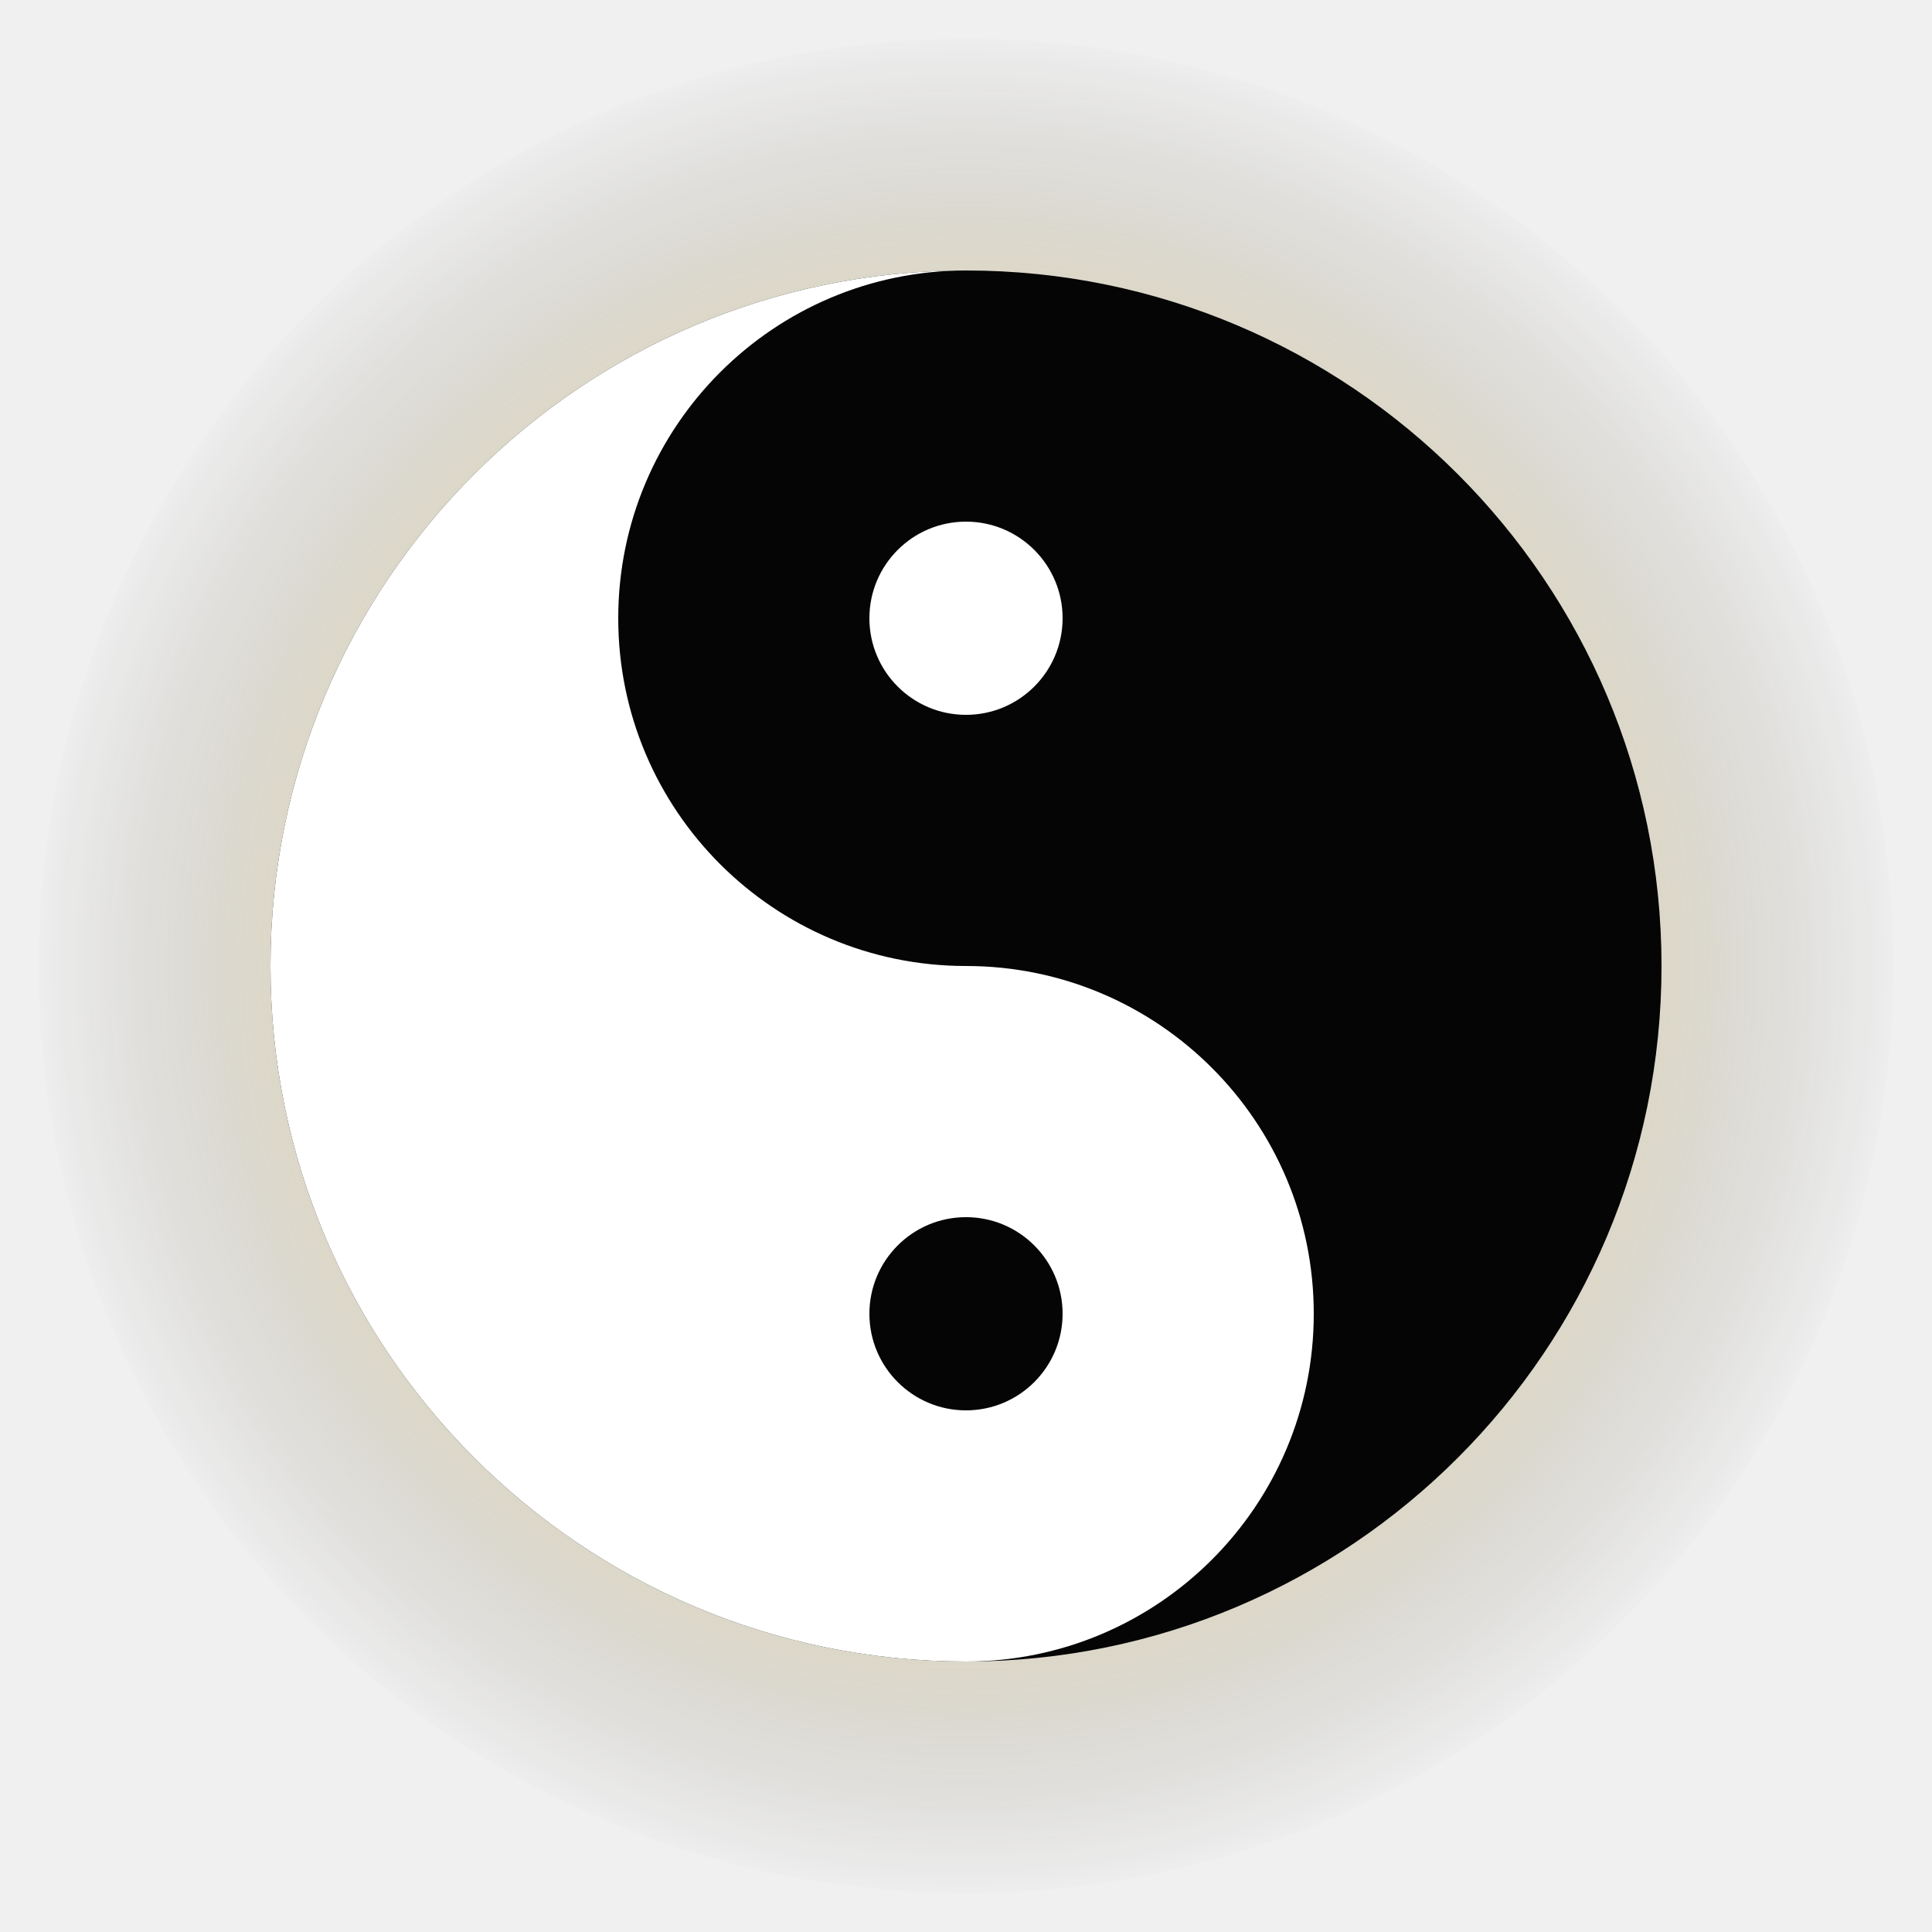
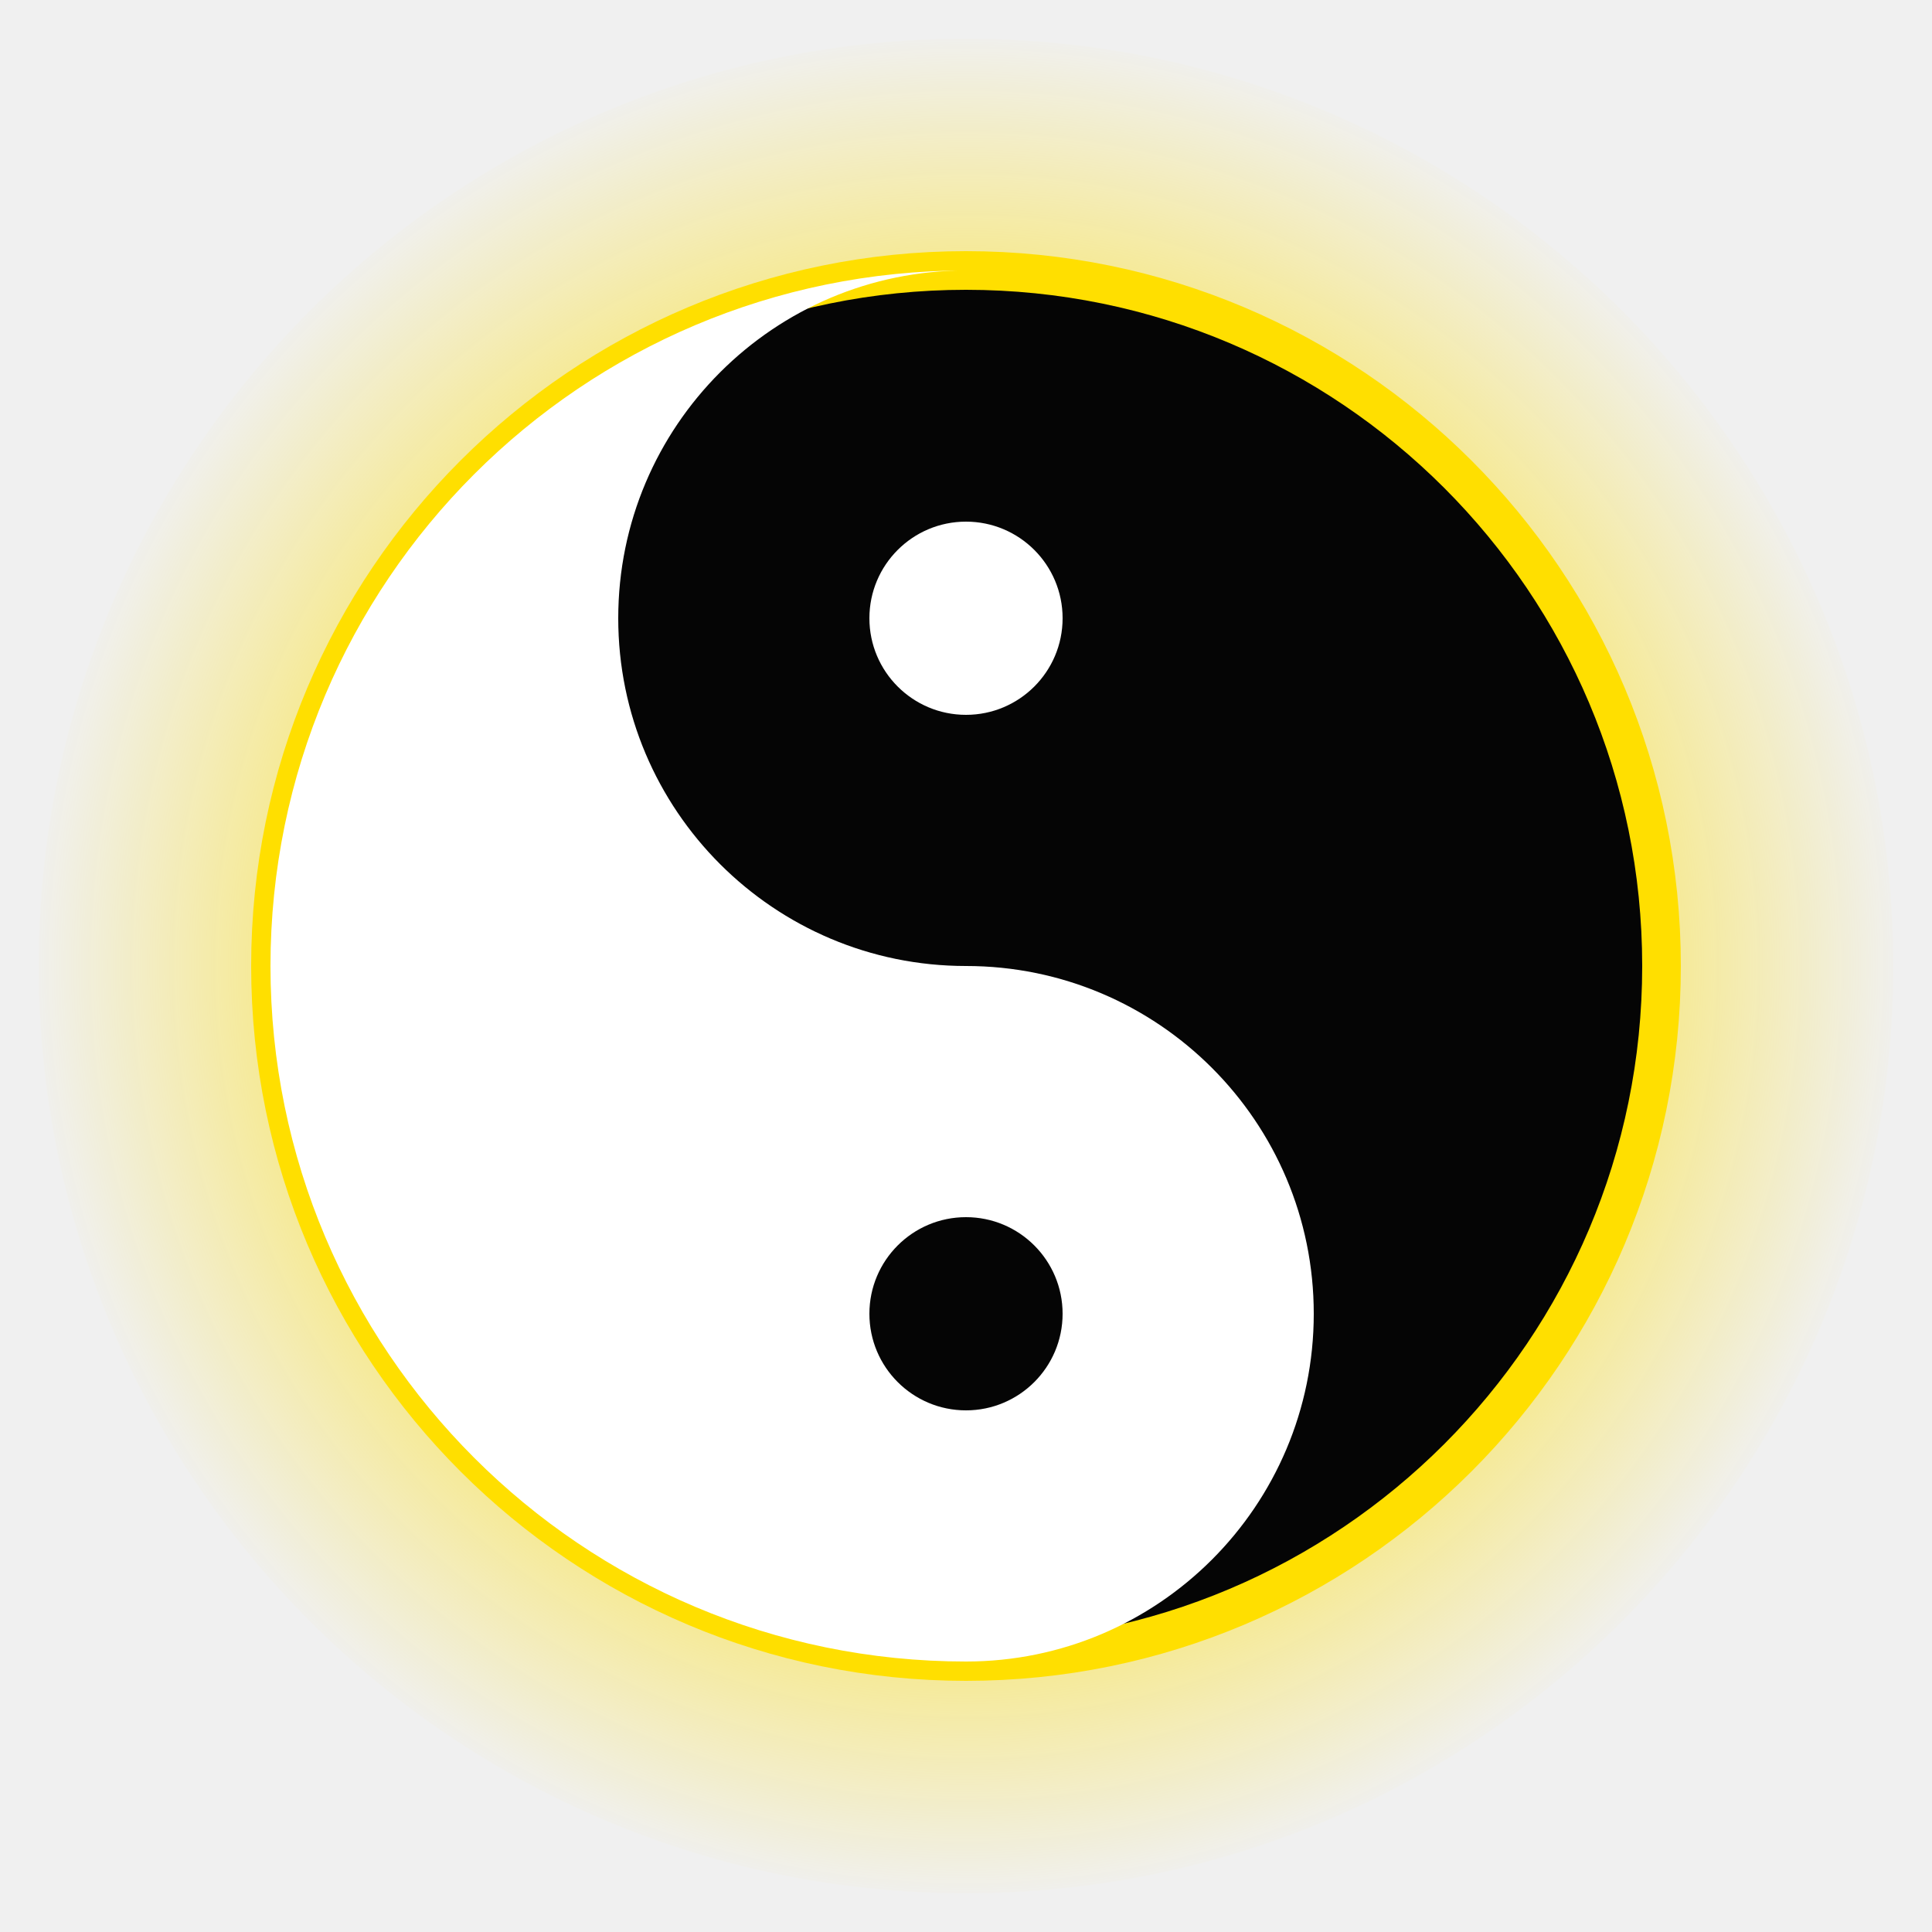
<svg xmlns="http://www.w3.org/2000/svg" viewBox="0 0 100 100">
  <defs>
    <radialGradient id="goldenHalo" cx="50%" cy="50%" r="50%">
-       <stop offset="0%" stop-color="#FFDF00" stop-opacity="0.8" />
-       <stop offset="60%" stop-color="#D4AF37" stop-opacity="0.3" />
-       <stop offset="100%" stop-color="#000000" stop-opacity="0" />
+       <stop offset="60%" stop-color="#FFDF00" stop-opacity="0.6" />
+       <stop offset="100%" stop-color="#FFDF00" stop-opacity="0" />
    </radialGradient>
  </defs>
  <circle cx="50" cy="50" r="48" fill="url(#goldenHalo)" />
-   <circle cx="50" cy="50" r="36" fill="#050505" />
+   <circle cx="50" cy="50" r="36" fill="#050505" stroke="#FFDF00" stroke-width="2" />
  <path d="M 50 14 A 36 36 0 0 0 50 86 A 18 18 0 0 0 50 50 A 18 18 0 0 1 50 14 Z" fill="#FFFFFF" />
  <circle cx="50" cy="68" r="5" fill="#050505" />
  <circle cx="50" cy="32" r="5" fill="#FFFFFF" />
</svg>
